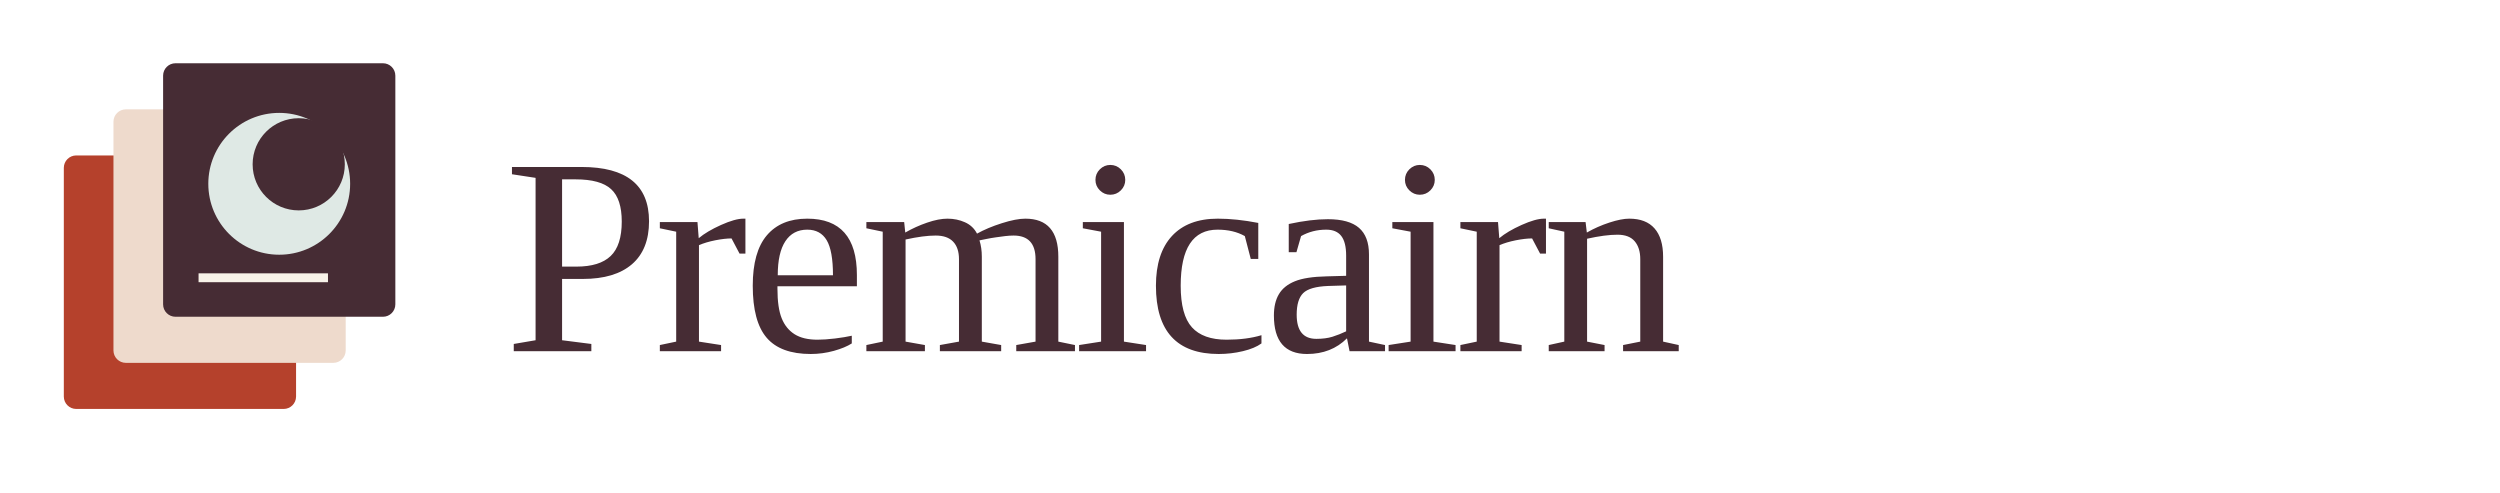
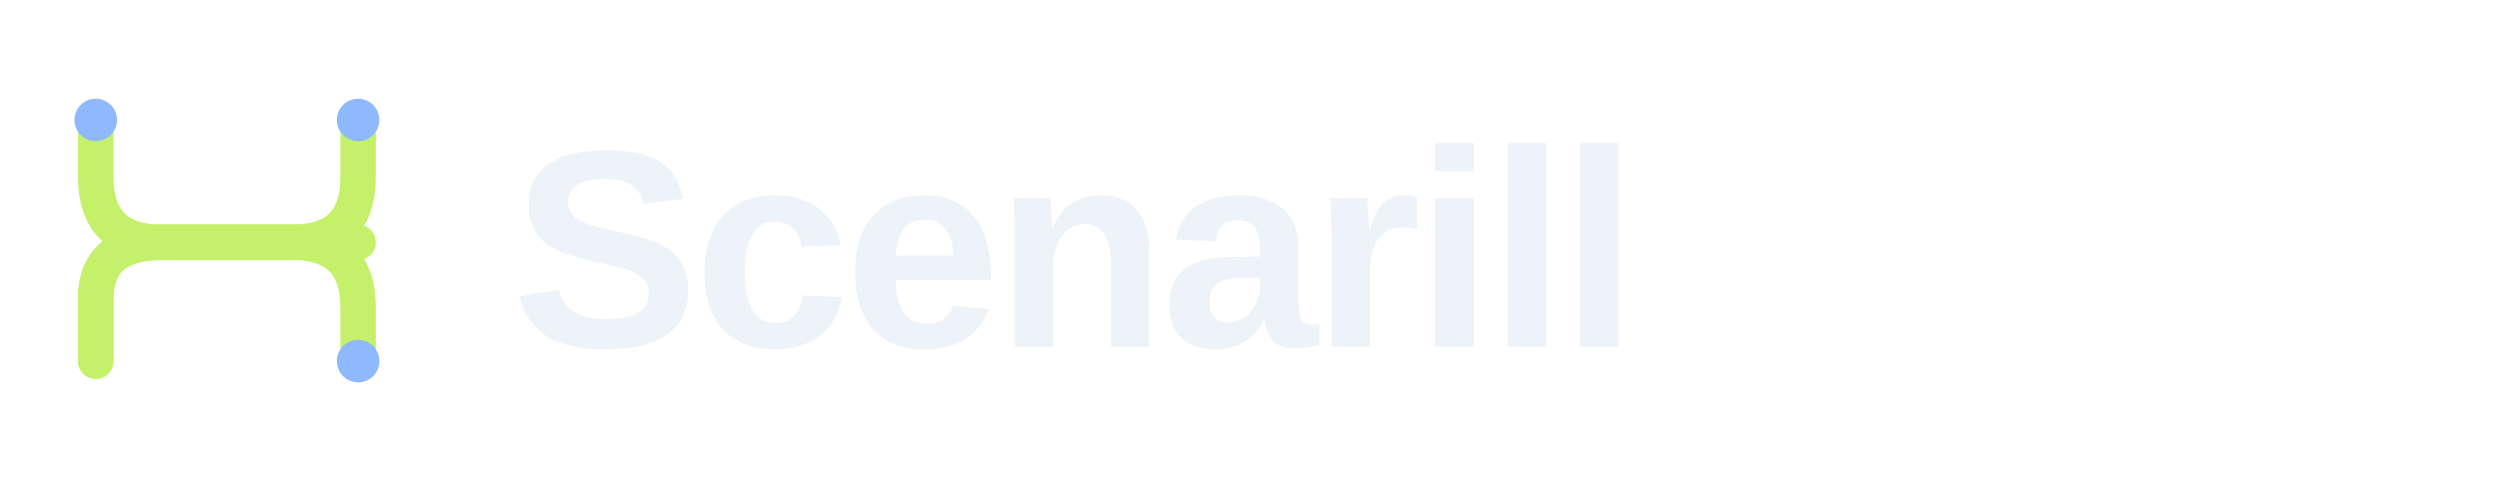
<svg xmlns="http://www.w3.org/2000/svg" width="650" height="128" viewBox="0 0 650 128" role="img" aria-labelledby="title desc">
  <g transform="translate(0 4) scale(0.4609375)">
-     <rect x="36" y="79" width="131" height="143" rx="7" fill="#b5412c" />
-     <rect x="64" y="53" width="131" height="143" rx="7" fill="#eedacc" />
-     <rect x="92" y="27" width="131" height="143" rx="7" fill="#462c34" />
-     <circle cx="157.5" cy="95" r="40" fill="#dfe9e5" />
-     <circle cx="168.5" cy="84" r="26" fill="#462c34" />
-     <path d="M112 148L185 148" fill="none" stroke="#f8f3e9" stroke-width="5" />
+     <g fill="none" stroke="#c4f06a" stroke-width="20" stroke-linecap="round" stroke-linejoin="round">
+       <path d="M54 195V160Q54 128 91 128H165Q202 128 202 91V59" />
+       <path d="M54 195V160Q54 128 91 128H165Q202 128 202 165V195" />
+       <path d="M54 59V91Q54 128 91 128H202" />
+     </g>
+     <circle cx="54" cy="59" r="12" fill="#8fb9ff" />
+     <circle cx="202" cy="59" r="12" fill="#8fb9ff" />
+     <circle cx="202" cy="195" r="12" fill="#8fb9ff" />
  </g>
-   <text x="131" y="91.32" fill="#462c34" font-family="Georgia, Times New Roman, serif" font-size="73.16" font-weight="400" letter-spacing="-1.6">Premicairn</text>
+   <text x="133" y="90.14" fill="#edf3f8" font-family="Segoe UI, Arial, sans-serif" font-size="73.16" font-weight="650" letter-spacing="-1.5">Scenarill</text>
</svg>
